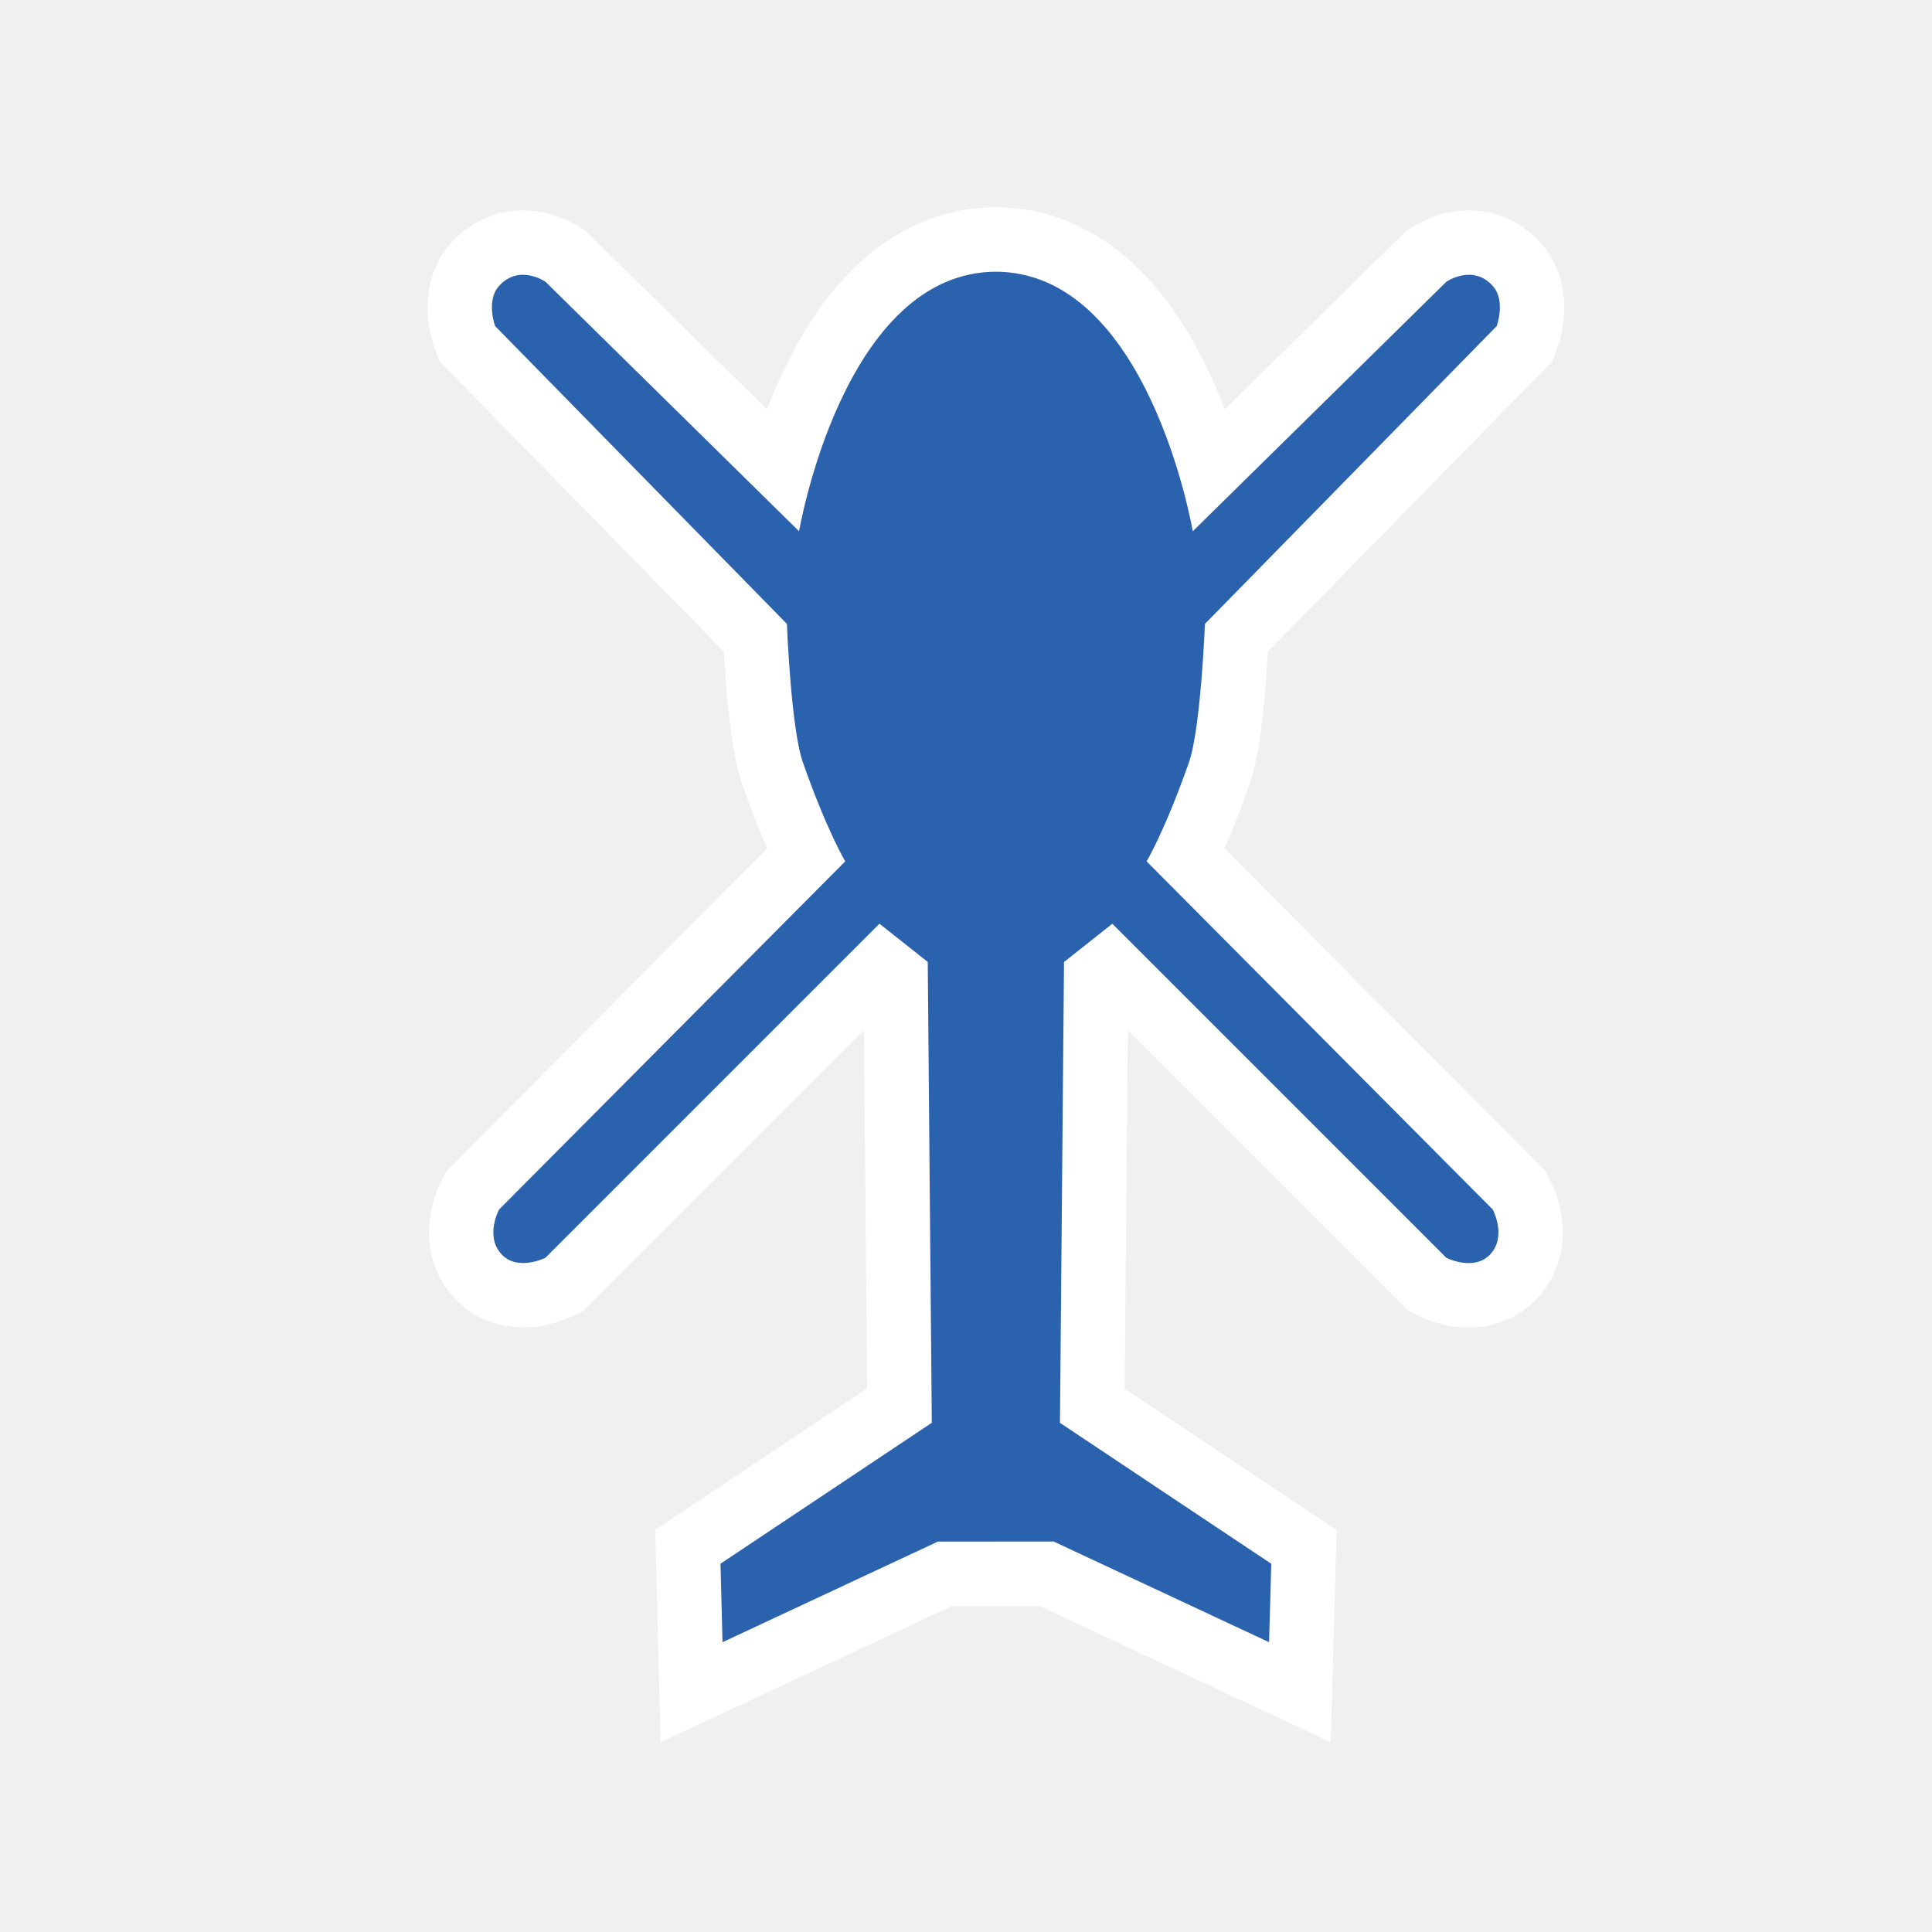
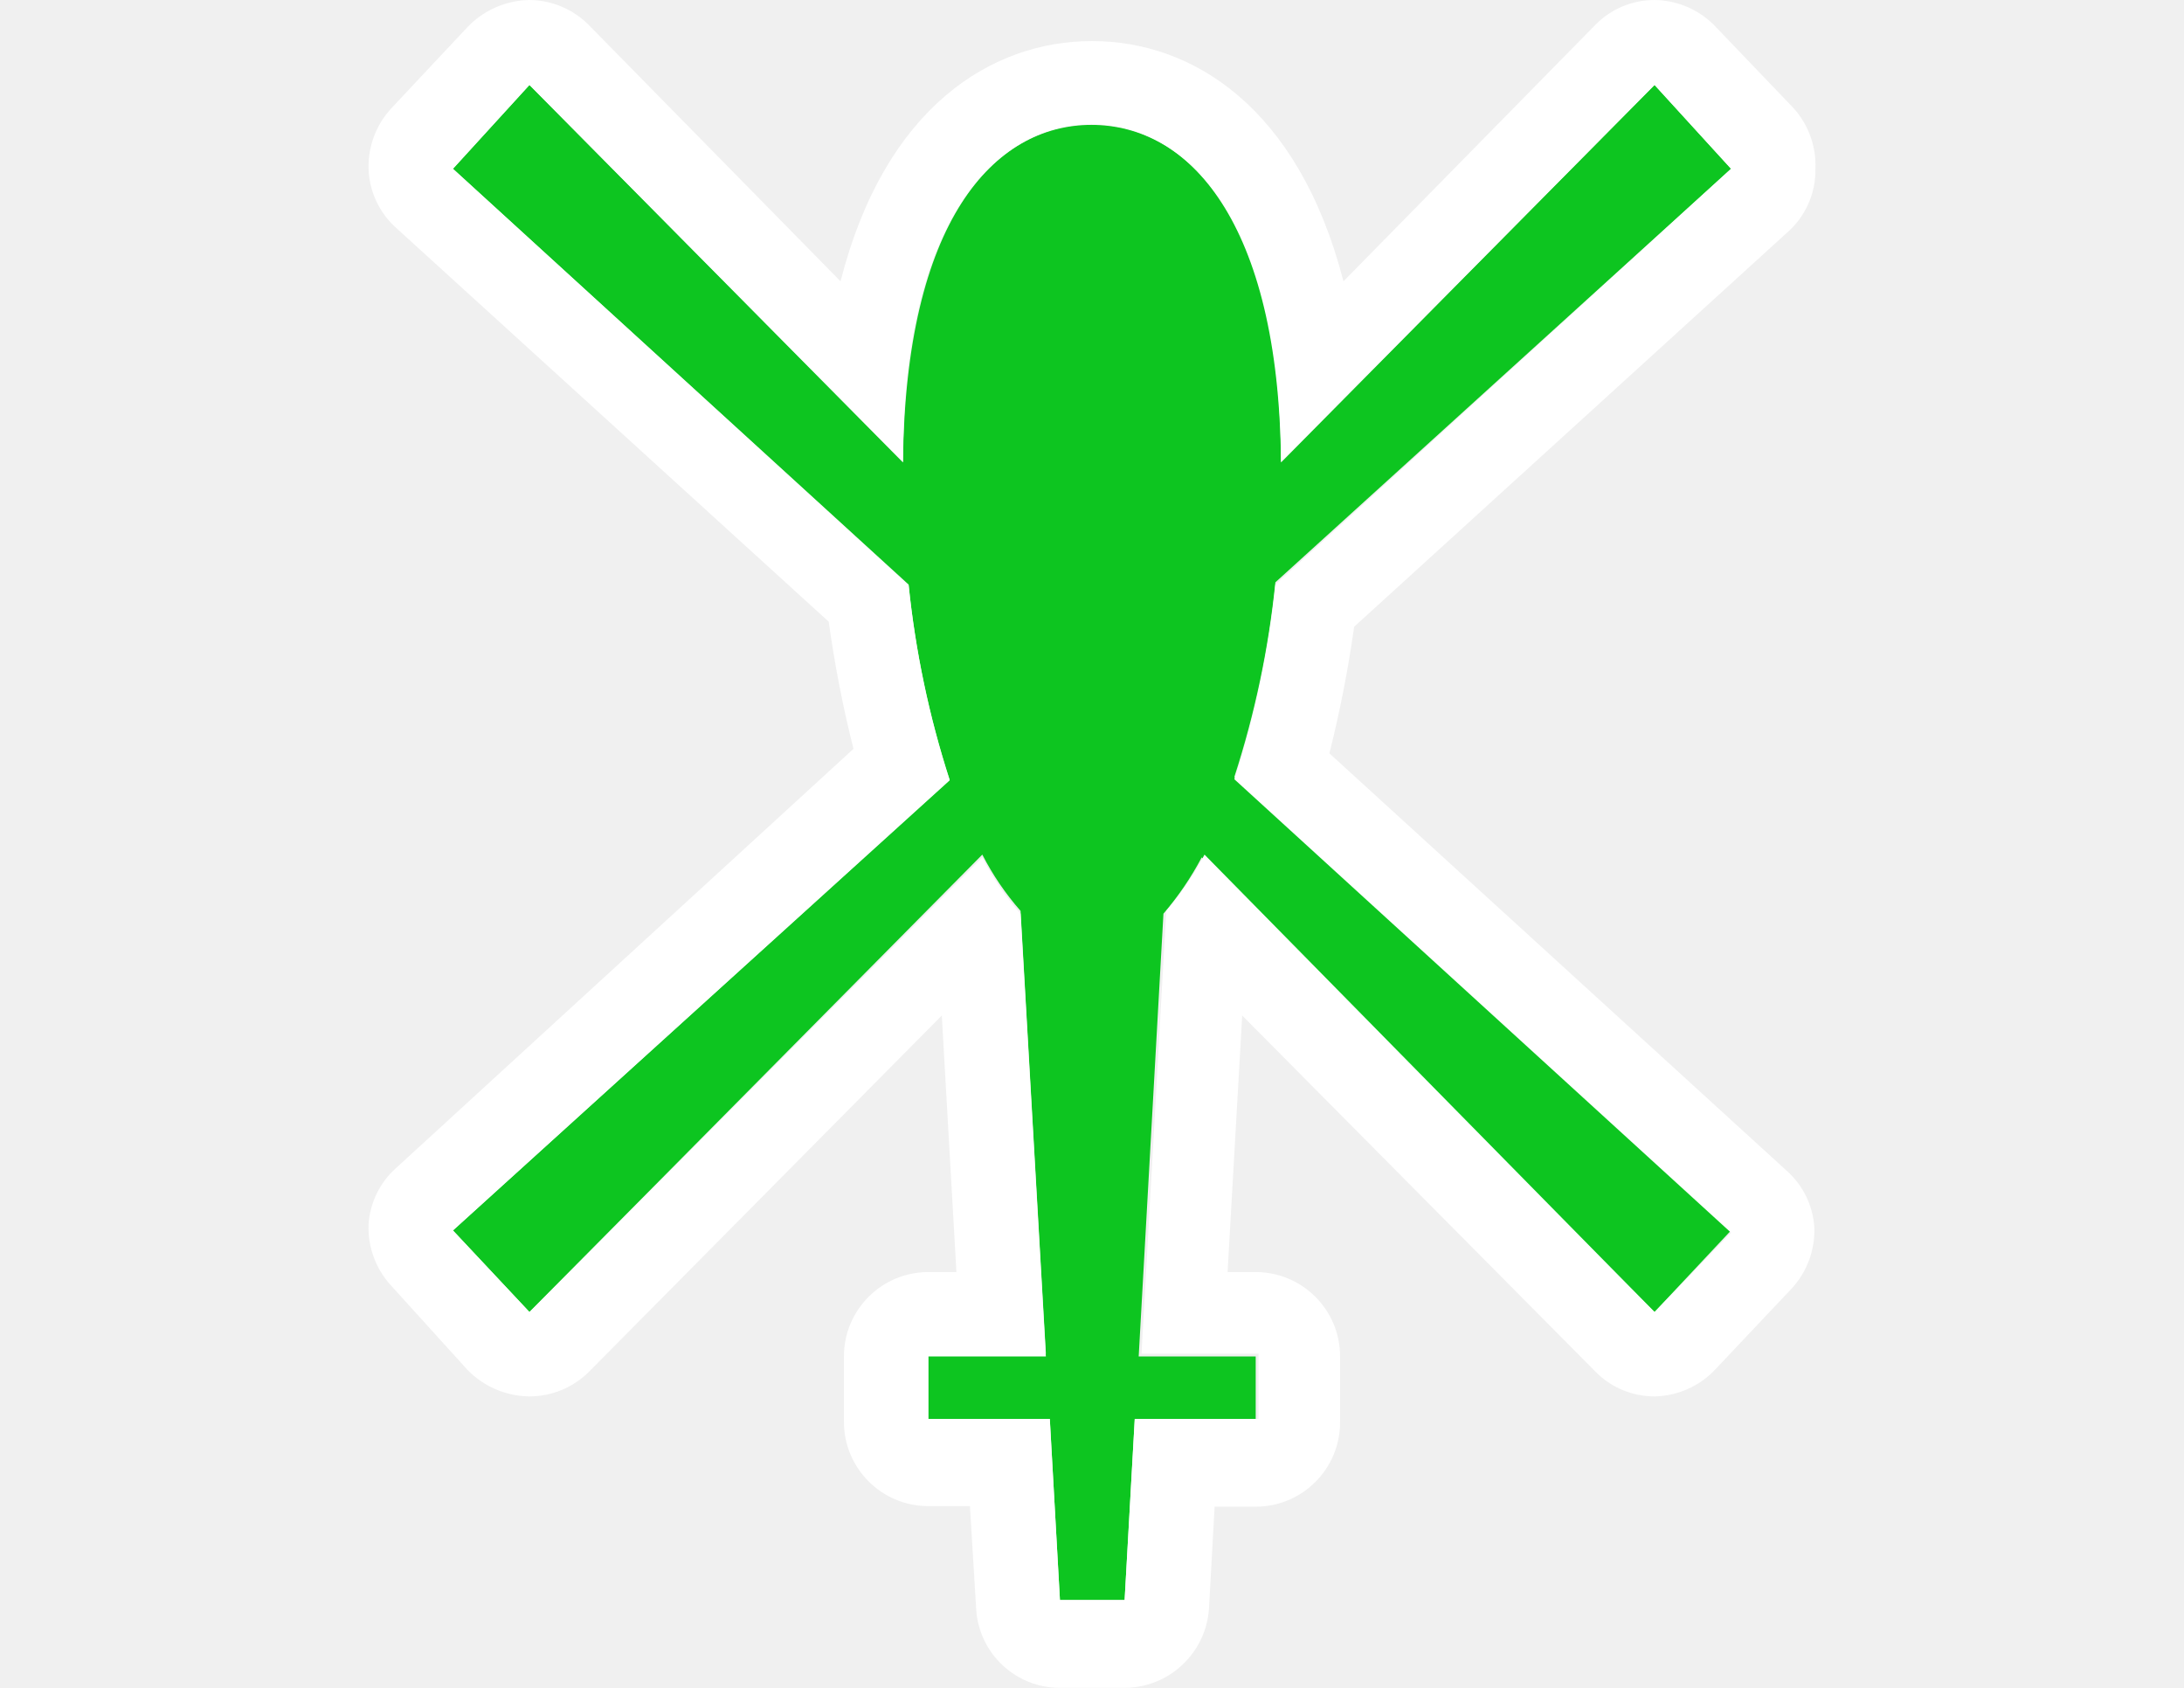
- <svg xmlns="http://www.w3.org/2000/svg" version="1.1" x="0px" y="0px" width="30px" height="30px" viewBox="0 0 30 30" enable-background="new 0 0 30 30" xml:space="preserve">
-   <g id="A7-Rotorcraft">
-     <path fill="none" stroke="#FFFFFF" stroke-width="2" stroke-miterlimit="10" d="M15.5,23.938h-0.938L11.219,25.5l-0.031-1.219   l3.281-2.188l-0.063-7.156l-0.75-0.594l-5.188,5.188c0,0-0.438,0.219-0.688-0.063S7.75,18.781,7.75,18.781l5.375-5.406   c0,0-0.278-0.458-0.656-1.531c-0.188-0.531-0.25-2.156-0.25-2.156L7.688,5.063c0,0-0.146-0.396,0.063-0.625   c0.313-0.344,0.719-0.063,0.719-0.063l3.938,3.875c0,0,0.688-4.063,3.094-4.031h-0.075c2.406-0.031,3.094,4.031,3.094,4.031   l3.938-3.875c0,0,0.406-0.281,0.719,0.063c0.208,0.229,0.063,0.625,0.063,0.625l-4.531,4.625c0,0-0.063,1.625-0.25,2.156   c-0.378,1.073-0.656,1.531-0.656,1.531l5.375,5.406c0,0,0.219,0.406-0.031,0.688s-0.688,0.063-0.688,0.063l-5.188-5.188   l-0.75,0.594l-0.063,7.156l3.281,2.188L19.706,25.5l-3.344-1.563h-0.938" />
-     <path fill="#2B62AE" d="M15.5,23.938h-0.938L11.219,25.5l-0.031-1.219l3.281-2.188l-0.063-7.156l-0.75-0.594l-5.188,5.188   c0,0-0.438,0.219-0.688-0.063S7.75,18.781,7.75,18.781l5.375-5.406c0,0-0.278-0.458-0.656-1.531   c-0.188-0.531-0.25-2.156-0.25-2.156L7.688,5.063c0,0-0.146-0.396,0.063-0.625c0.313-0.344,0.719-0.063,0.719-0.063l3.938,3.875   c0,0,0.688-4.063,3.094-4.031h-0.075c2.406-0.031,3.094,4.031,3.094,4.031l3.938-3.875c0,0,0.406-0.281,0.719,0.063   c0.208,0.229,0.063,0.625,0.063,0.625l-4.531,4.625c0,0-0.063,1.625-0.25,2.156c-0.378,1.073-0.656,1.531-0.656,1.531l5.375,5.406   c0,0,0.219,0.406-0.031,0.688s-0.688,0.063-0.688,0.063l-5.188-5.188l-0.75,0.594l-0.063,7.156l3.281,2.188L19.706,25.5   l-3.344-1.563h-0.938" />
-   </g>
+ <svg xmlns="http://www.w3.org/2000/svg" version="1.1" id="Layer_3" x="0px" y="0px" width="792px" height="612px" viewBox="0 0 792 612" enable-background="new 0 0 792 612" xml:space="preserve">
+   <path fill="#0DC520" d="M462.504,211.14L627.744,61.2L600,30.804L464.544,167.688c0-87.108-33.252-122.4-68.748-122.4  s-67.524,35.088-68.34,122.4L192,30.804L164.256,61.2l165.24,150.756c2.458,24.055,7.449,47.782,14.892,70.788L164.256,446.148  L192,475.728l164.22-165.852c3.762,7.348,8.421,14.2,13.872,20.4l9.18,160.548h-42.636v23.664H380.7l3.672,65.688h23.46  l3.672-65.688h43.86v-22.645h-42.433l8.977-160.548c5.367-6.263,10.021-13.105,13.872-20.399L600,475.728l27.744-29.579  L447.612,281.724C455.056,258.788,460.048,235.128,462.504,211.14z" />
+   <path fill="#FFFFFF" d="M192,30.804l135.456,136.68c0-86.904,33.252-122.4,68.34-122.4s67.932,35.088,68.748,122.4L600,30.804  L627.744,61.2l-165.24,150.756c-2.456,23.988-7.448,47.648-14.892,70.584l180.132,164.424L600,475.728L436.8,309.876  c-3.852,7.294-8.504,14.137-13.872,20.4l-8.976,160.548h42.432v23.664h-44.88l-3.672,65.688h-23.46l-3.672-65.688h-44.064v-22.645  h42.636l-9.18-160.548c-5.45-6.2-10.11-13.052-13.872-20.399L192,475.728l-27.744-29.579l180.132-163.2  c-7.443-23.006-12.435-46.733-14.892-70.788L164.256,61.2L192,30.804 M192,0L192,0c-8.486,0.141-16.565,3.666-22.44,9.792  l-27.744,29.58c-5.455,5.938-8.381,13.768-8.16,21.828c0.258,8.207,3.872,15.95,9.996,21.42l156.876,142.8  c2.147,15.521,5.143,30.912,8.976,46.104l-165.852,151.98c-5.878,5.226-9.468,12.553-9.996,20.4  c-0.33,8.199,2.604,16.195,8.16,22.235l27.744,30.601c5.909,6.051,13.983,9.5,22.44,9.588l0,0  c8.113-0.007,15.891-3.236,21.624-8.977L341.532,368.22l5.304,93.024h-10.2c-16.899,0-30.6,13.7-30.6,30.6v23.664  c0,16.9,13.7,30.601,30.6,30.601h15.096l2.244,36.924c0.763,16.227,14.151,28.985,30.396,28.968h23.46  c16.242-0.079,29.632-12.755,30.6-28.968l2.04-36.72h14.893c16.899,0,30.6-13.7,30.6-30.601v-23.868c0-16.899-13.7-30.6-30.6-30.6  h-10.2l5.304-93.024l127.908,128.929c5.659,5.873,13.468,9.188,21.624,9.18l0,0c8.364-0.158,16.31-3.689,22.032-9.792l27.744-29.376  c5.555-6.04,8.489-14.036,8.159-22.236c-0.527-7.848-4.117-15.174-9.995-20.399L482.088,273.156  c3.813-15.128,6.809-30.45,8.977-45.9l156.876-142.8c6.752-5.82,10.564-14.343,10.403-23.256c0.33-8.2-2.604-16.196-8.16-22.236  L622.44,9.996C616.655,3.717,608.537,0.101,600,0l0,0c-8.156-0.008-15.965,3.307-21.624,9.18L487.188,102  C470.868,38.76,432.313,14.892,396,14.892c-36.312,0-75.072,23.868-91.188,87.108L213.624,9.18C207.924,3.365,200.142,0.061,192,0z" />
</svg>
